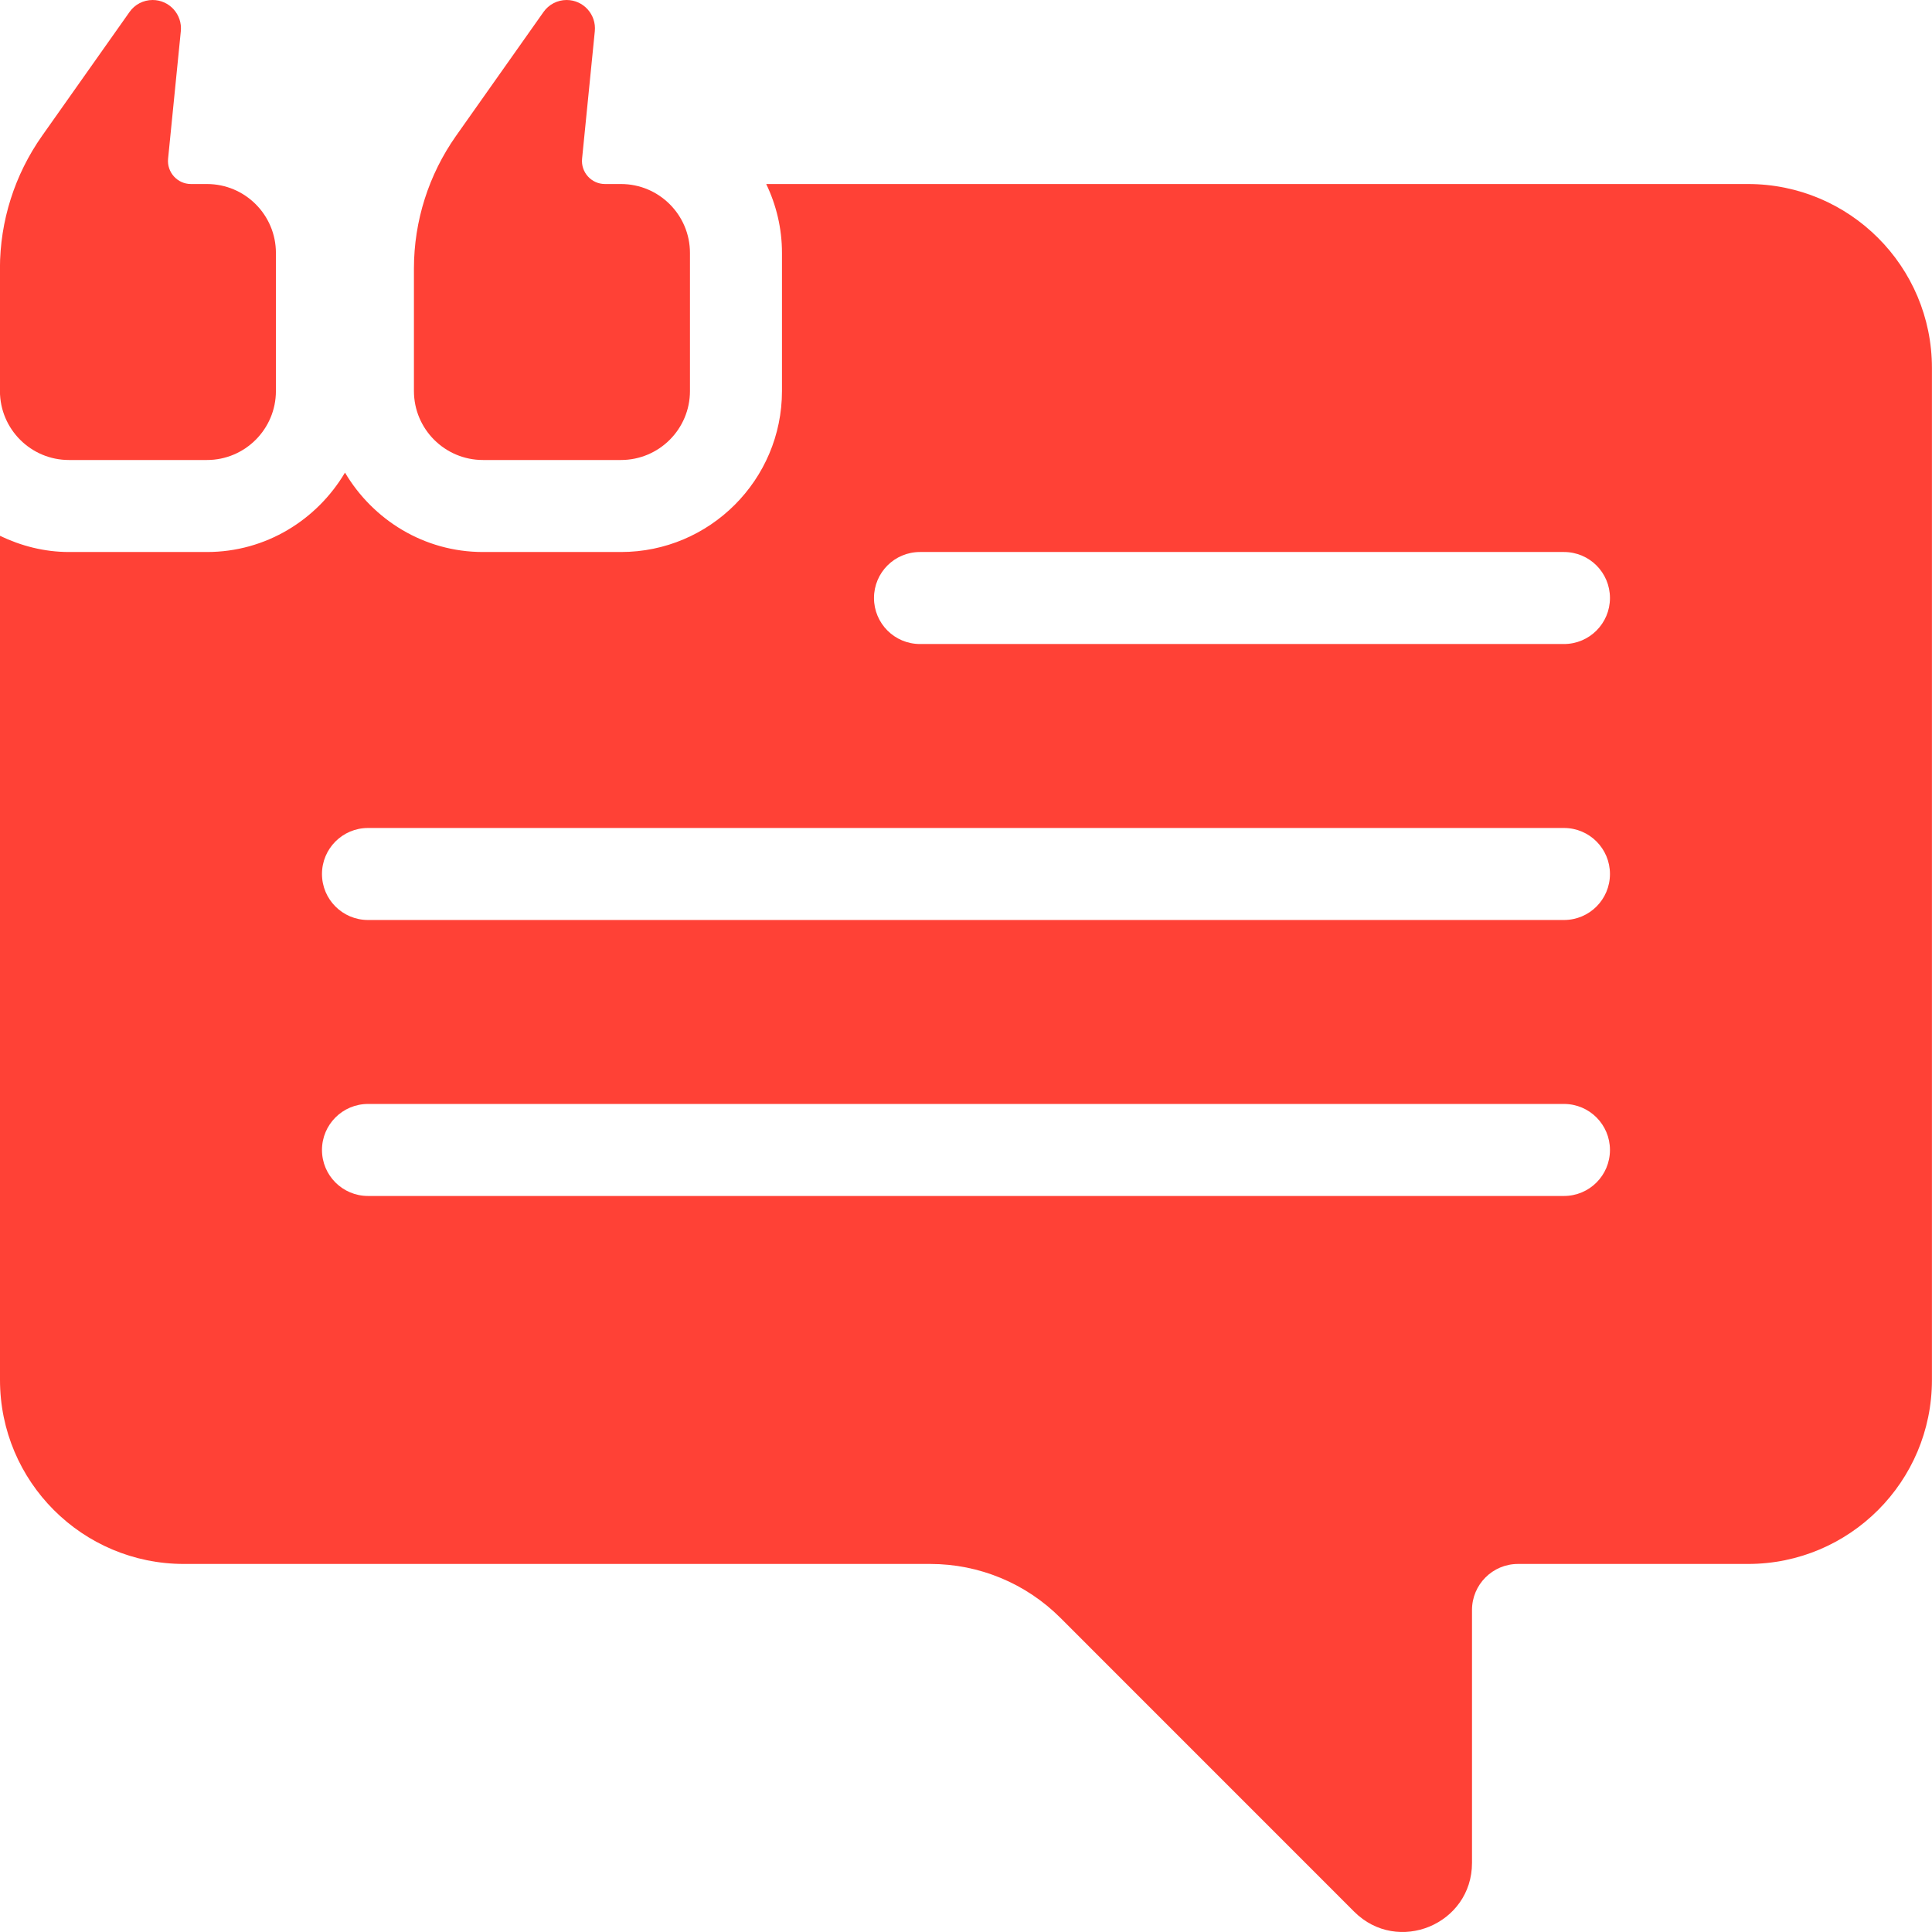
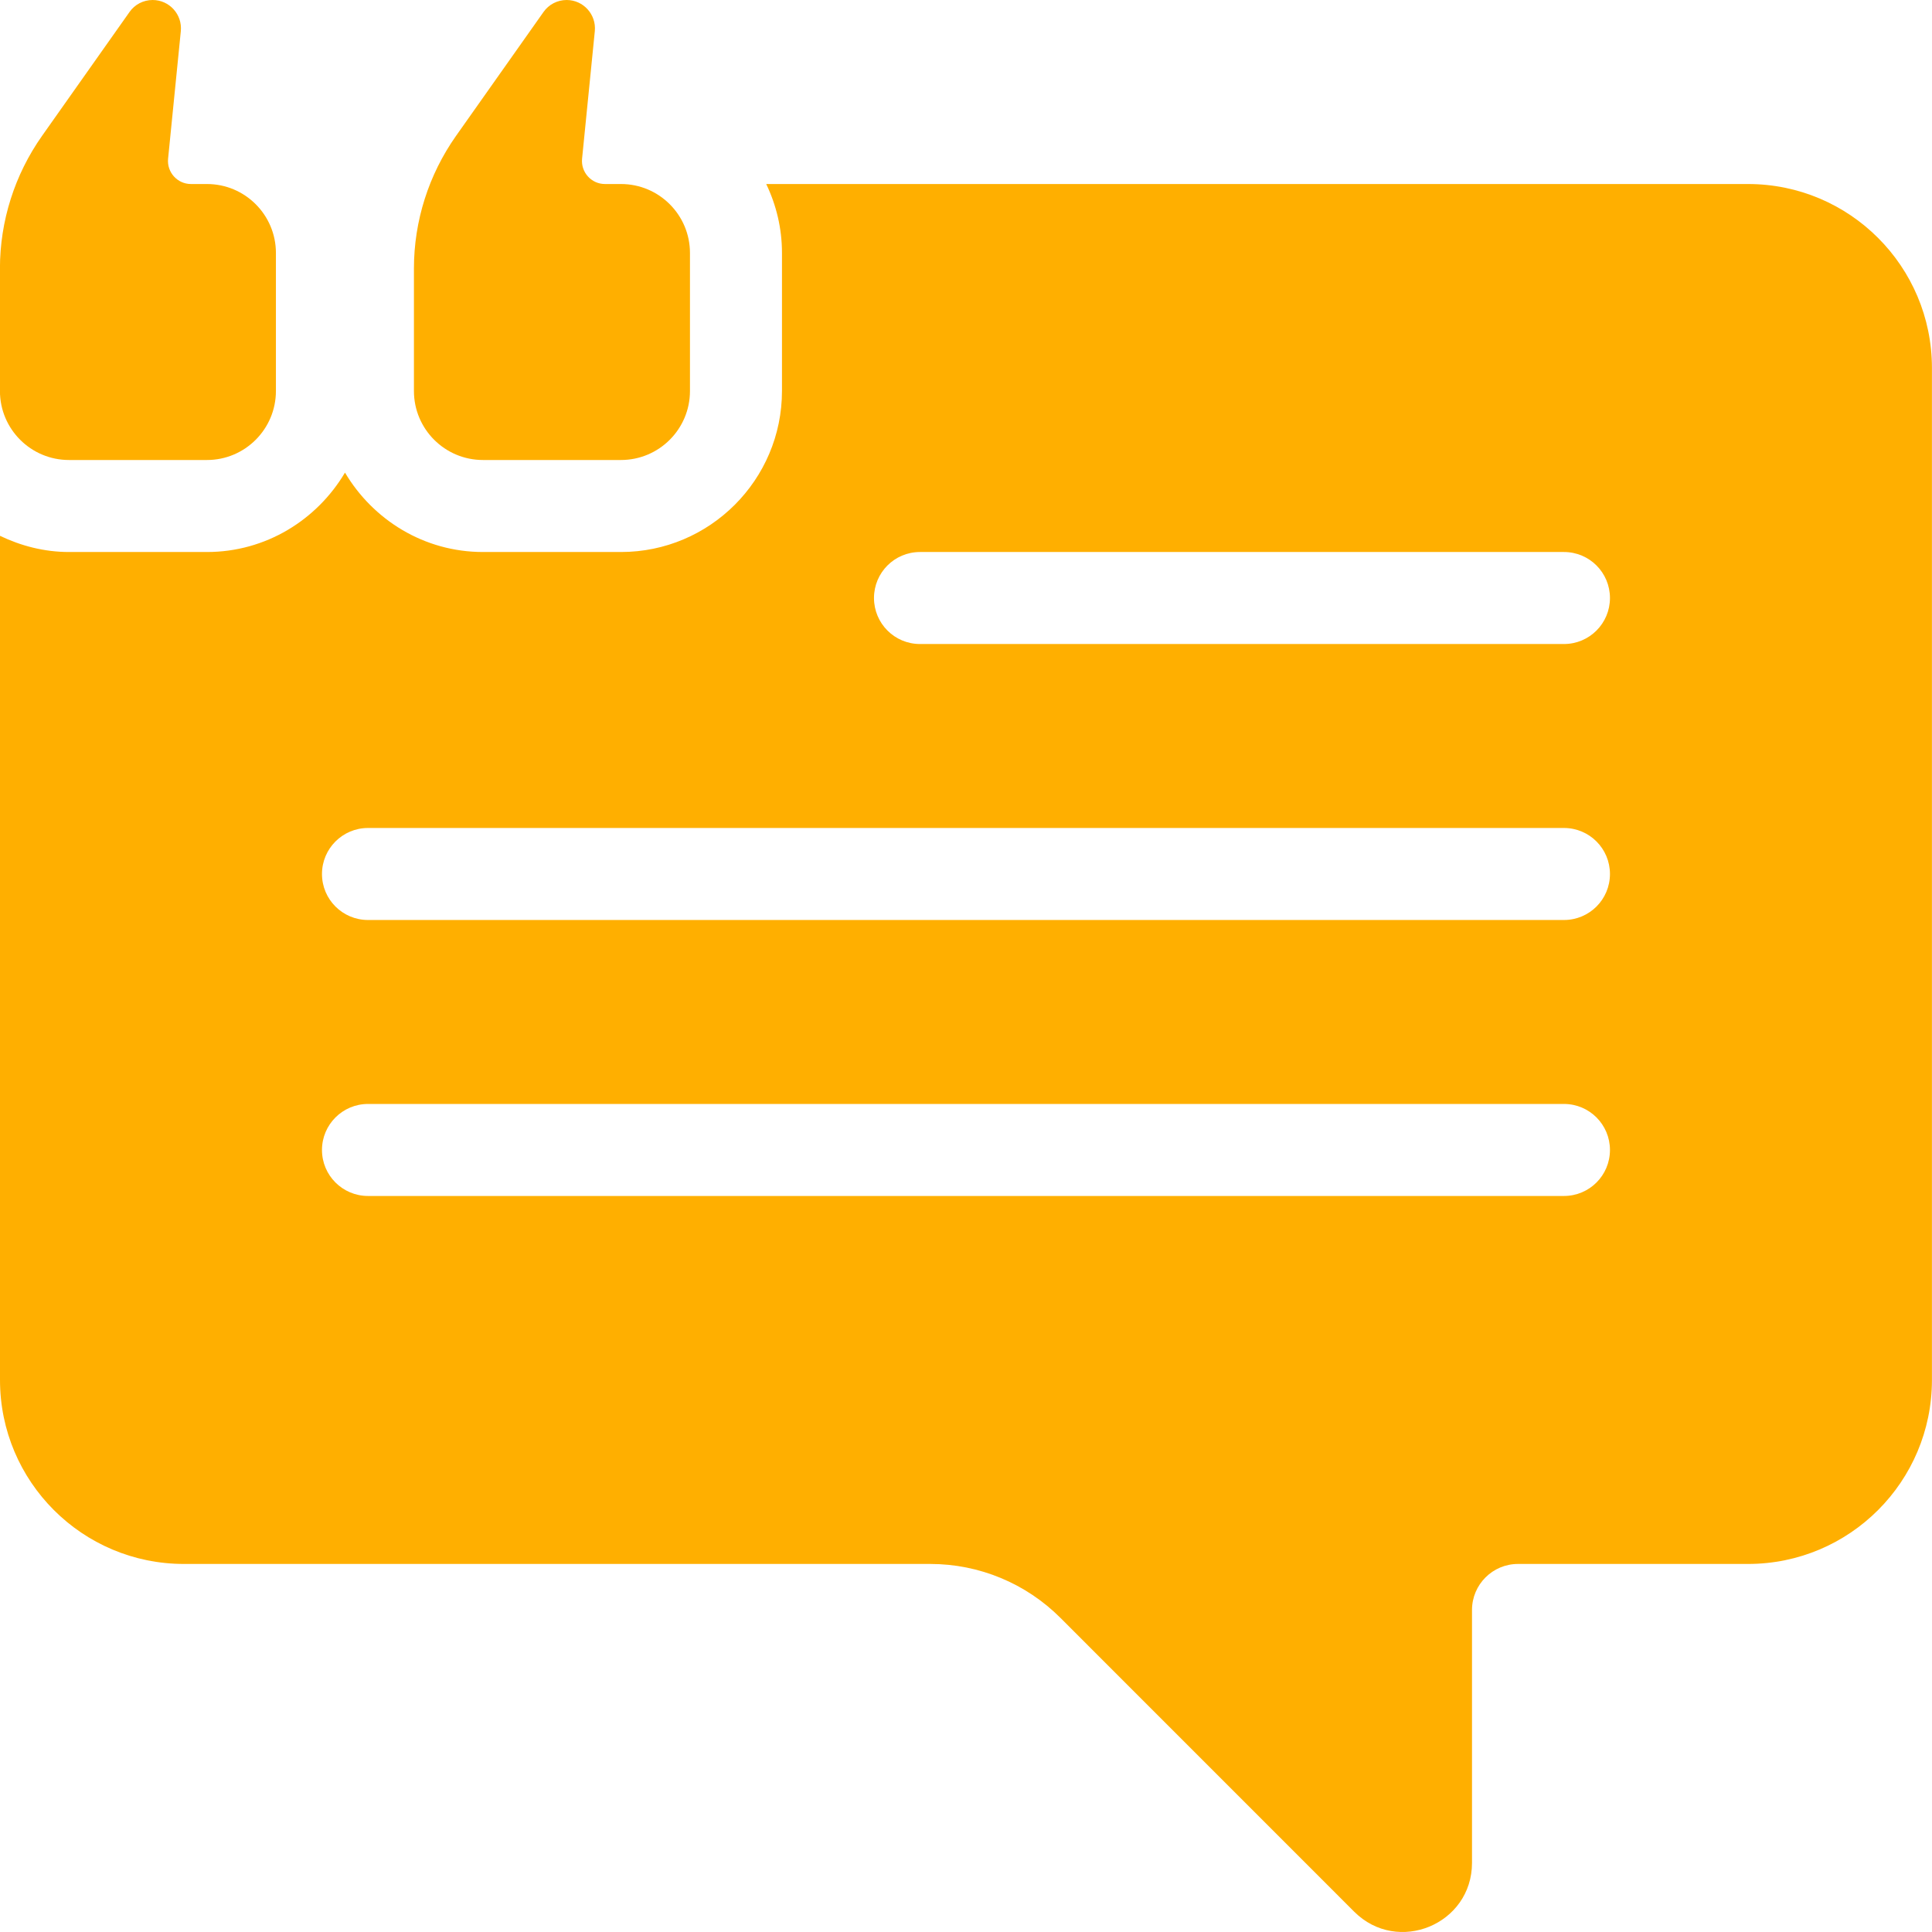
<svg xmlns="http://www.w3.org/2000/svg" width="32" height="32" viewBox="0 0 32 32" fill="none">
-   <path d="M28.952 3.048H12.691C12.857 3.394 12.952 3.781 12.952 4.19V6.476C12.952 7.947 11.756 9.143 10.285 9.143H8C7.024 9.143 6.179 8.611 5.714 7.828C5.249 8.611 4.404 9.143 3.428 9.143H1.143C0.732 9.143 0.347 9.041 -0 8.875V22.857C-0 24.54 1.364 25.904 3.047 25.904H15.409C16.218 25.904 16.992 26.225 17.564 26.797L22.429 31.663C23.149 32.383 24.381 31.873 24.381 30.855V26.666C24.381 26.246 24.722 25.904 25.142 25.904H28.952C30.635 25.904 31.999 24.54 31.999 22.857V6.095C31.999 4.412 30.635 3.048 28.952 3.048ZM25.904 19.809H6.095C5.674 19.809 5.333 19.468 5.333 19.047C5.333 18.627 5.674 18.285 6.095 18.285H25.904C26.326 18.285 26.666 18.627 26.666 19.047C26.666 19.468 26.326 19.809 25.904 19.809ZM25.904 15.238H6.095C5.674 15.238 5.333 14.897 5.333 14.476C5.333 14.056 5.674 13.714 6.095 13.714H25.904C26.326 13.714 26.666 14.056 26.666 14.476C26.666 14.897 26.326 15.238 25.904 15.238ZM25.904 10.667H15.238C14.816 10.667 14.476 10.325 14.476 9.905C14.476 9.484 14.816 9.143 15.238 9.143H25.904C26.326 9.143 26.666 9.484 26.666 9.905C26.666 10.325 26.326 10.667 25.904 10.667Z" fill="#FF4136" />
-   <path d="M3.428 3.048H3.163C2.938 3.048 2.762 2.853 2.784 2.629L2.995 0.516C3.022 0.239 2.805 0 2.528 0C2.375 0 2.232 0.074 2.145 0.199L0.696 2.251C0.243 2.894 -0.001 3.661 -0.001 4.447V6.476C-0.001 7.107 0.511 7.619 1.142 7.619H3.428C4.058 7.619 4.57 7.107 4.57 6.476V4.19C4.57 3.56 4.059 3.048 3.428 3.048Z" fill="#FF4136" />
-   <path d="M10.286 3.048H10.02C9.795 3.048 9.619 2.853 9.641 2.629L9.852 0.516C9.879 0.239 9.662 0 9.385 0C9.233 0 9.089 0.074 9.002 0.199L7.553 2.251C7.1 2.894 6.856 3.661 6.856 4.447V6.476C6.856 7.107 7.368 7.619 7.999 7.619H10.285C10.916 7.619 11.428 7.107 11.428 6.476V4.19C11.428 3.56 10.916 3.048 10.286 3.048Z" fill="#FF4136" />
+   <path d="M28.952 3.048H12.691C12.857 3.394 12.952 3.781 12.952 4.19V6.476C12.952 7.947 11.756 9.143 10.285 9.143H8C7.024 9.143 6.179 8.611 5.714 7.828C5.249 8.611 4.404 9.143 3.428 9.143H1.143C0.732 9.143 0.347 9.041 -0 8.875V22.857C-0 24.54 1.364 25.904 3.047 25.904H15.409C16.218 25.904 16.992 26.225 17.564 26.797L22.429 31.663C23.149 32.383 24.381 31.873 24.381 30.855V26.666C24.381 26.246 24.722 25.904 25.142 25.904H28.952C30.635 25.904 31.999 24.54 31.999 22.857V6.095C31.999 4.412 30.635 3.048 28.952 3.048ZM25.904 19.809H6.095C5.674 19.809 5.333 19.468 5.333 19.047C5.333 18.627 5.674 18.285 6.095 18.285H25.904C26.326 18.285 26.666 18.627 26.666 19.047C26.666 19.468 26.326 19.809 25.904 19.809ZM25.904 15.238H6.095C5.674 15.238 5.333 14.897 5.333 14.476C5.333 14.056 5.674 13.714 6.095 13.714H25.904C26.326 13.714 26.666 14.056 26.666 14.476C26.666 14.897 26.326 15.238 25.904 15.238ZM25.904 10.667H15.238C14.816 10.667 14.476 10.325 14.476 9.905C14.476 9.484 14.816 9.143 15.238 9.143H25.904C26.326 9.143 26.666 9.484 26.666 9.905C26.666 10.325 26.326 10.667 25.904 10.667Z" fill="#FFAF00" />
+   <path d="M3.428 3.048H3.163C2.938 3.048 2.762 2.853 2.784 2.629L2.995 0.516C3.022 0.239 2.805 0 2.528 0C2.375 0 2.232 0.074 2.145 0.199L0.696 2.251C0.243 2.894 -0.001 3.661 -0.001 4.447V6.476C-0.001 7.107 0.511 7.619 1.142 7.619H3.428C4.058 7.619 4.57 7.107 4.57 6.476V4.19C4.57 3.56 4.059 3.048 3.428 3.048Z" fill="#FFAF00" />
+   <path d="M10.286 3.048H10.02C9.795 3.048 9.619 2.853 9.641 2.629L9.852 0.516C9.879 0.239 9.662 0 9.385 0C9.233 0 9.089 0.074 9.002 0.199L7.553 2.251C7.1 2.894 6.856 3.661 6.856 4.447V6.476C6.856 7.107 7.368 7.619 7.999 7.619H10.285C10.916 7.619 11.428 7.107 11.428 6.476V4.19C11.428 3.56 10.916 3.048 10.286 3.048Z" fill="#FFAF00" />
</svg>
